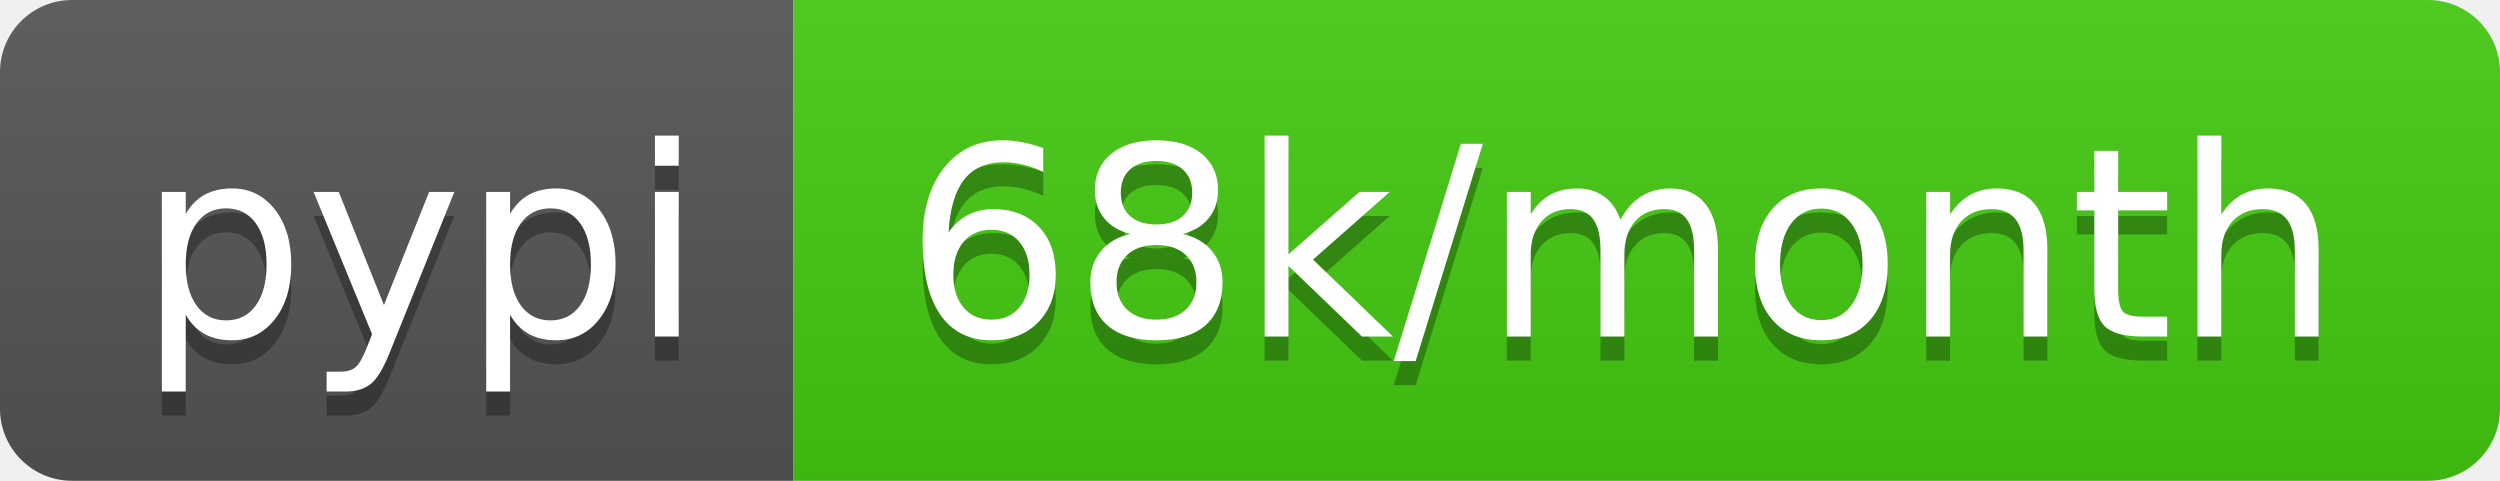
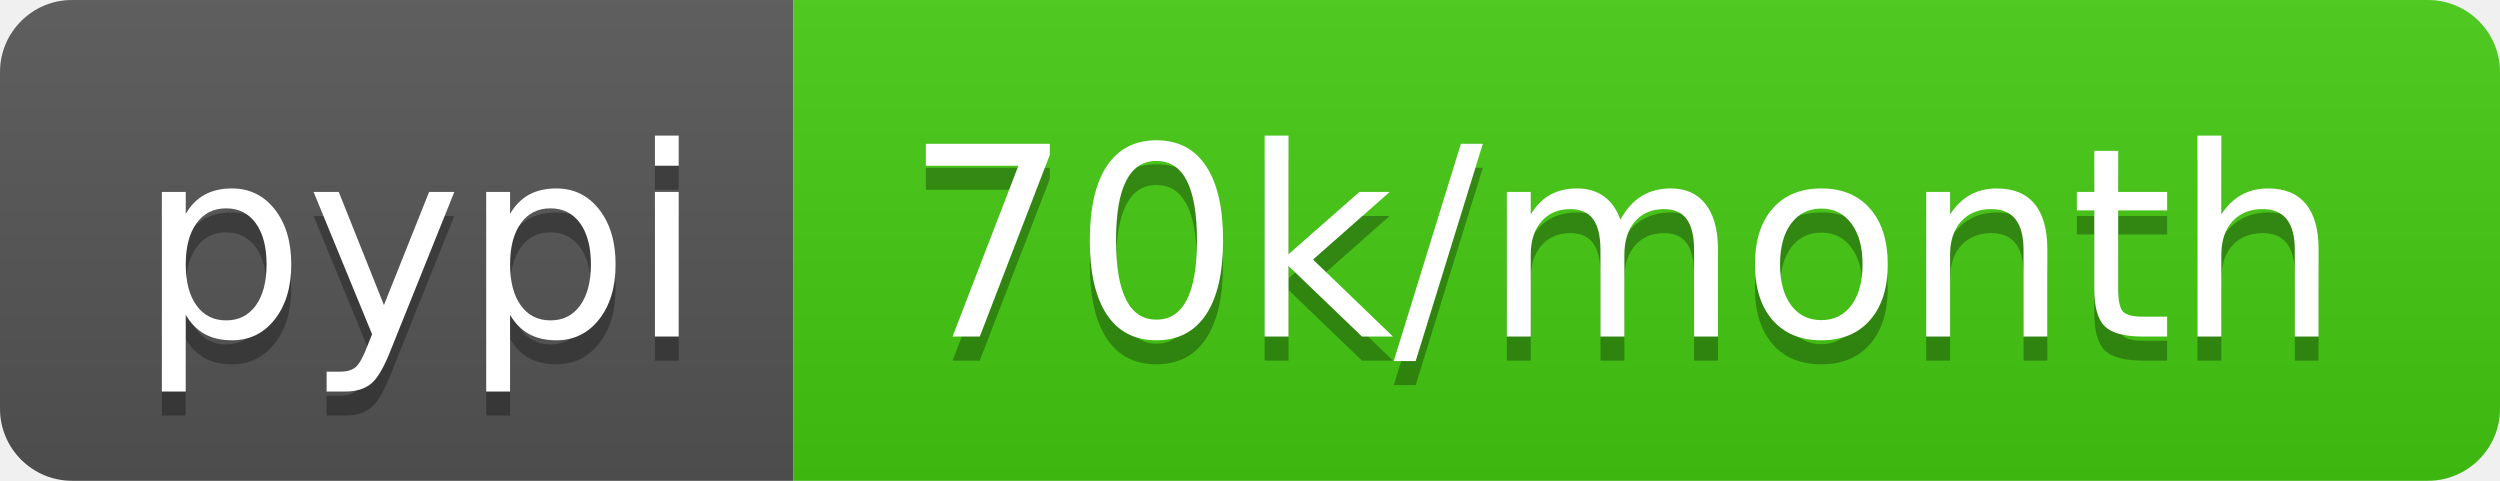
<svg xmlns="http://www.w3.org/2000/svg" width="104" height="20">
  <linearGradient id="s" x2="0" y2="100%">
    <stop offset="0" stop-color="#bbb" stop-opacity=".1" />
    <stop offset="1" stop-opacity=".1" />
  </linearGradient>
  <clipPath id="r">
    <rect width="104" height="20" rx="3" fill="#fff" />
  </clipPath>
  <g clip-path="url(#r)">
    <rect width="33" height="20" fill="#555" />
    <rect x="33" width="71" height="20" fill="#4c1" />
    <rect width="104" height="20" fill="url(#s)" />
  </g>
-   <g fill="#fff" text-anchor="middle" font-family="DejaVu Sans,Verdana,Geneva,sans-serif" font-size="110">
+   <g fill="#fff" text-anchor="middle" font-family="Verdana,Geneva,DejaVu Sans,sans-serif" text-rendering="geometricPrecision" font-size="110">
    <text x="175" y="150" fill="#010101" fill-opacity=".3" transform="scale(.1)" textLength="230">pypi</text>
    <text x="175" y="140" transform="scale(.1)" textLength="230">pypi</text>
-     <text x="675" y="150" fill="#010101" fill-opacity=".3" transform="scale(.1)" textLength="610">68k/month</text>
-     <text x="675" y="140" transform="scale(.1)" textLength="610">68k/month</text>
+     <text x="675" y="150" fill="#010101" fill-opacity=".3" transform="scale(.1)" textLength="610">70k/month</text>
+     <text x="675" y="140" transform="scale(.1)" textLength="610">70k/month</text>
  </g>
</svg>
